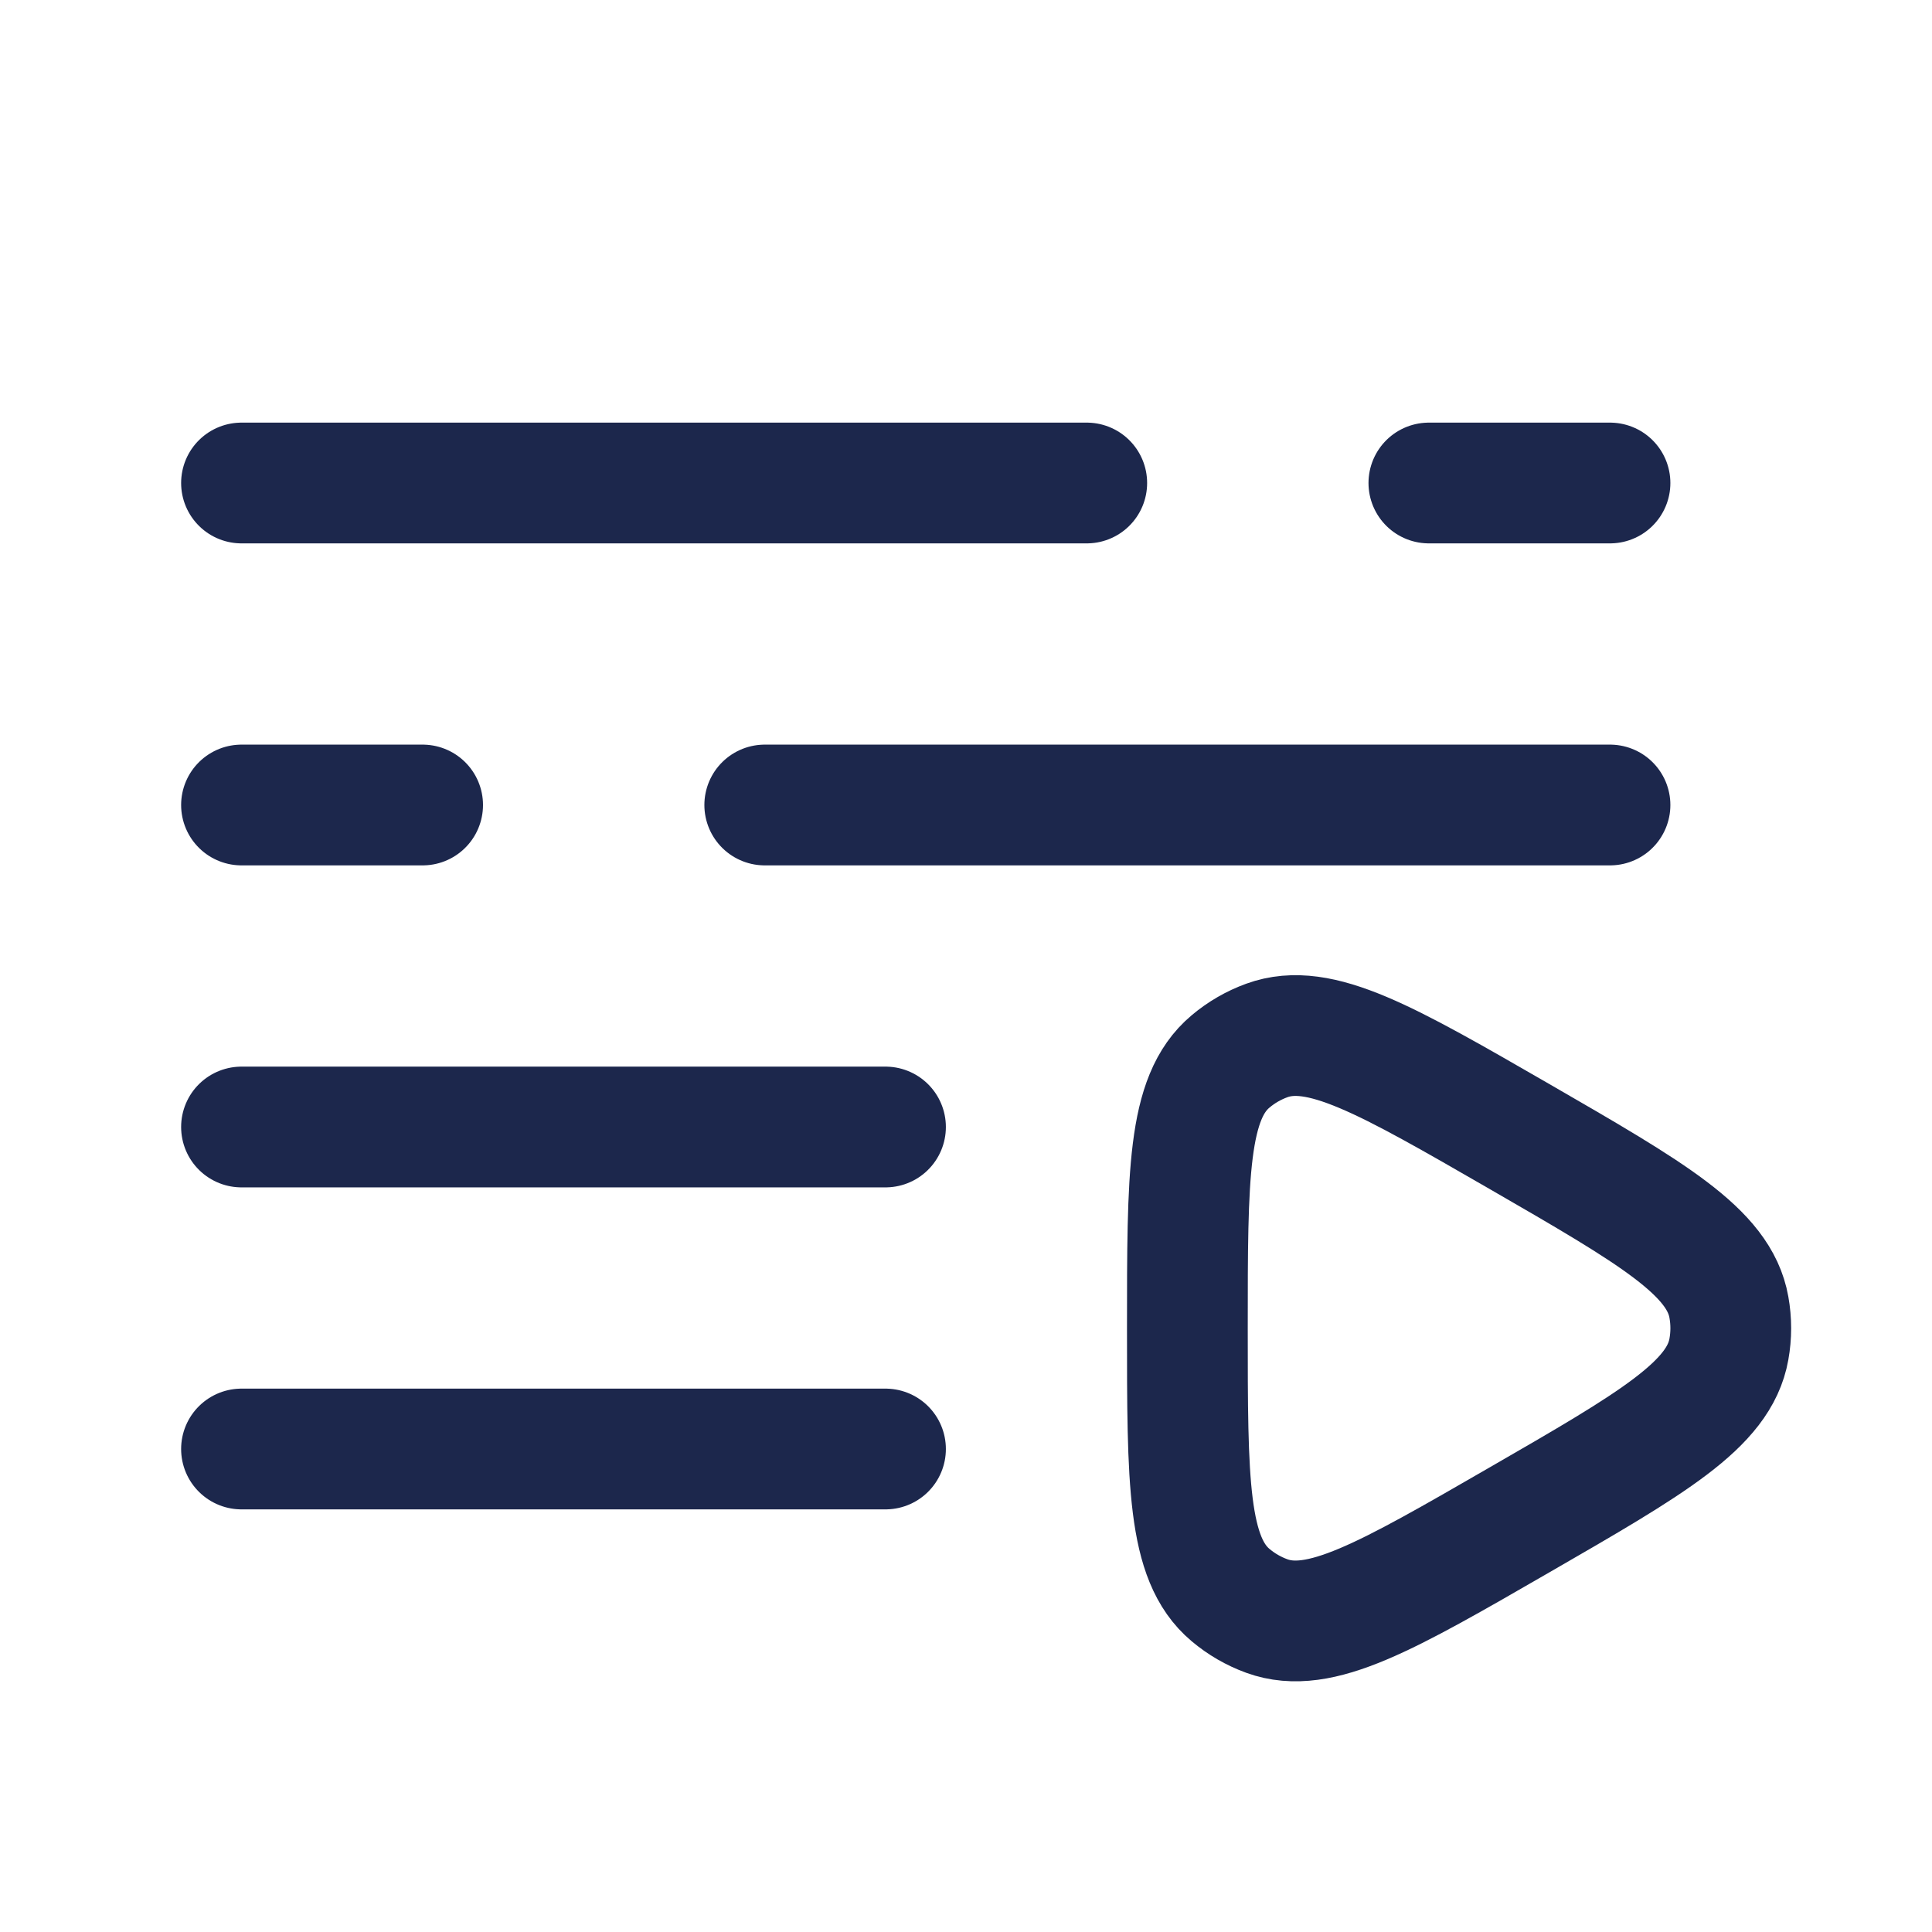
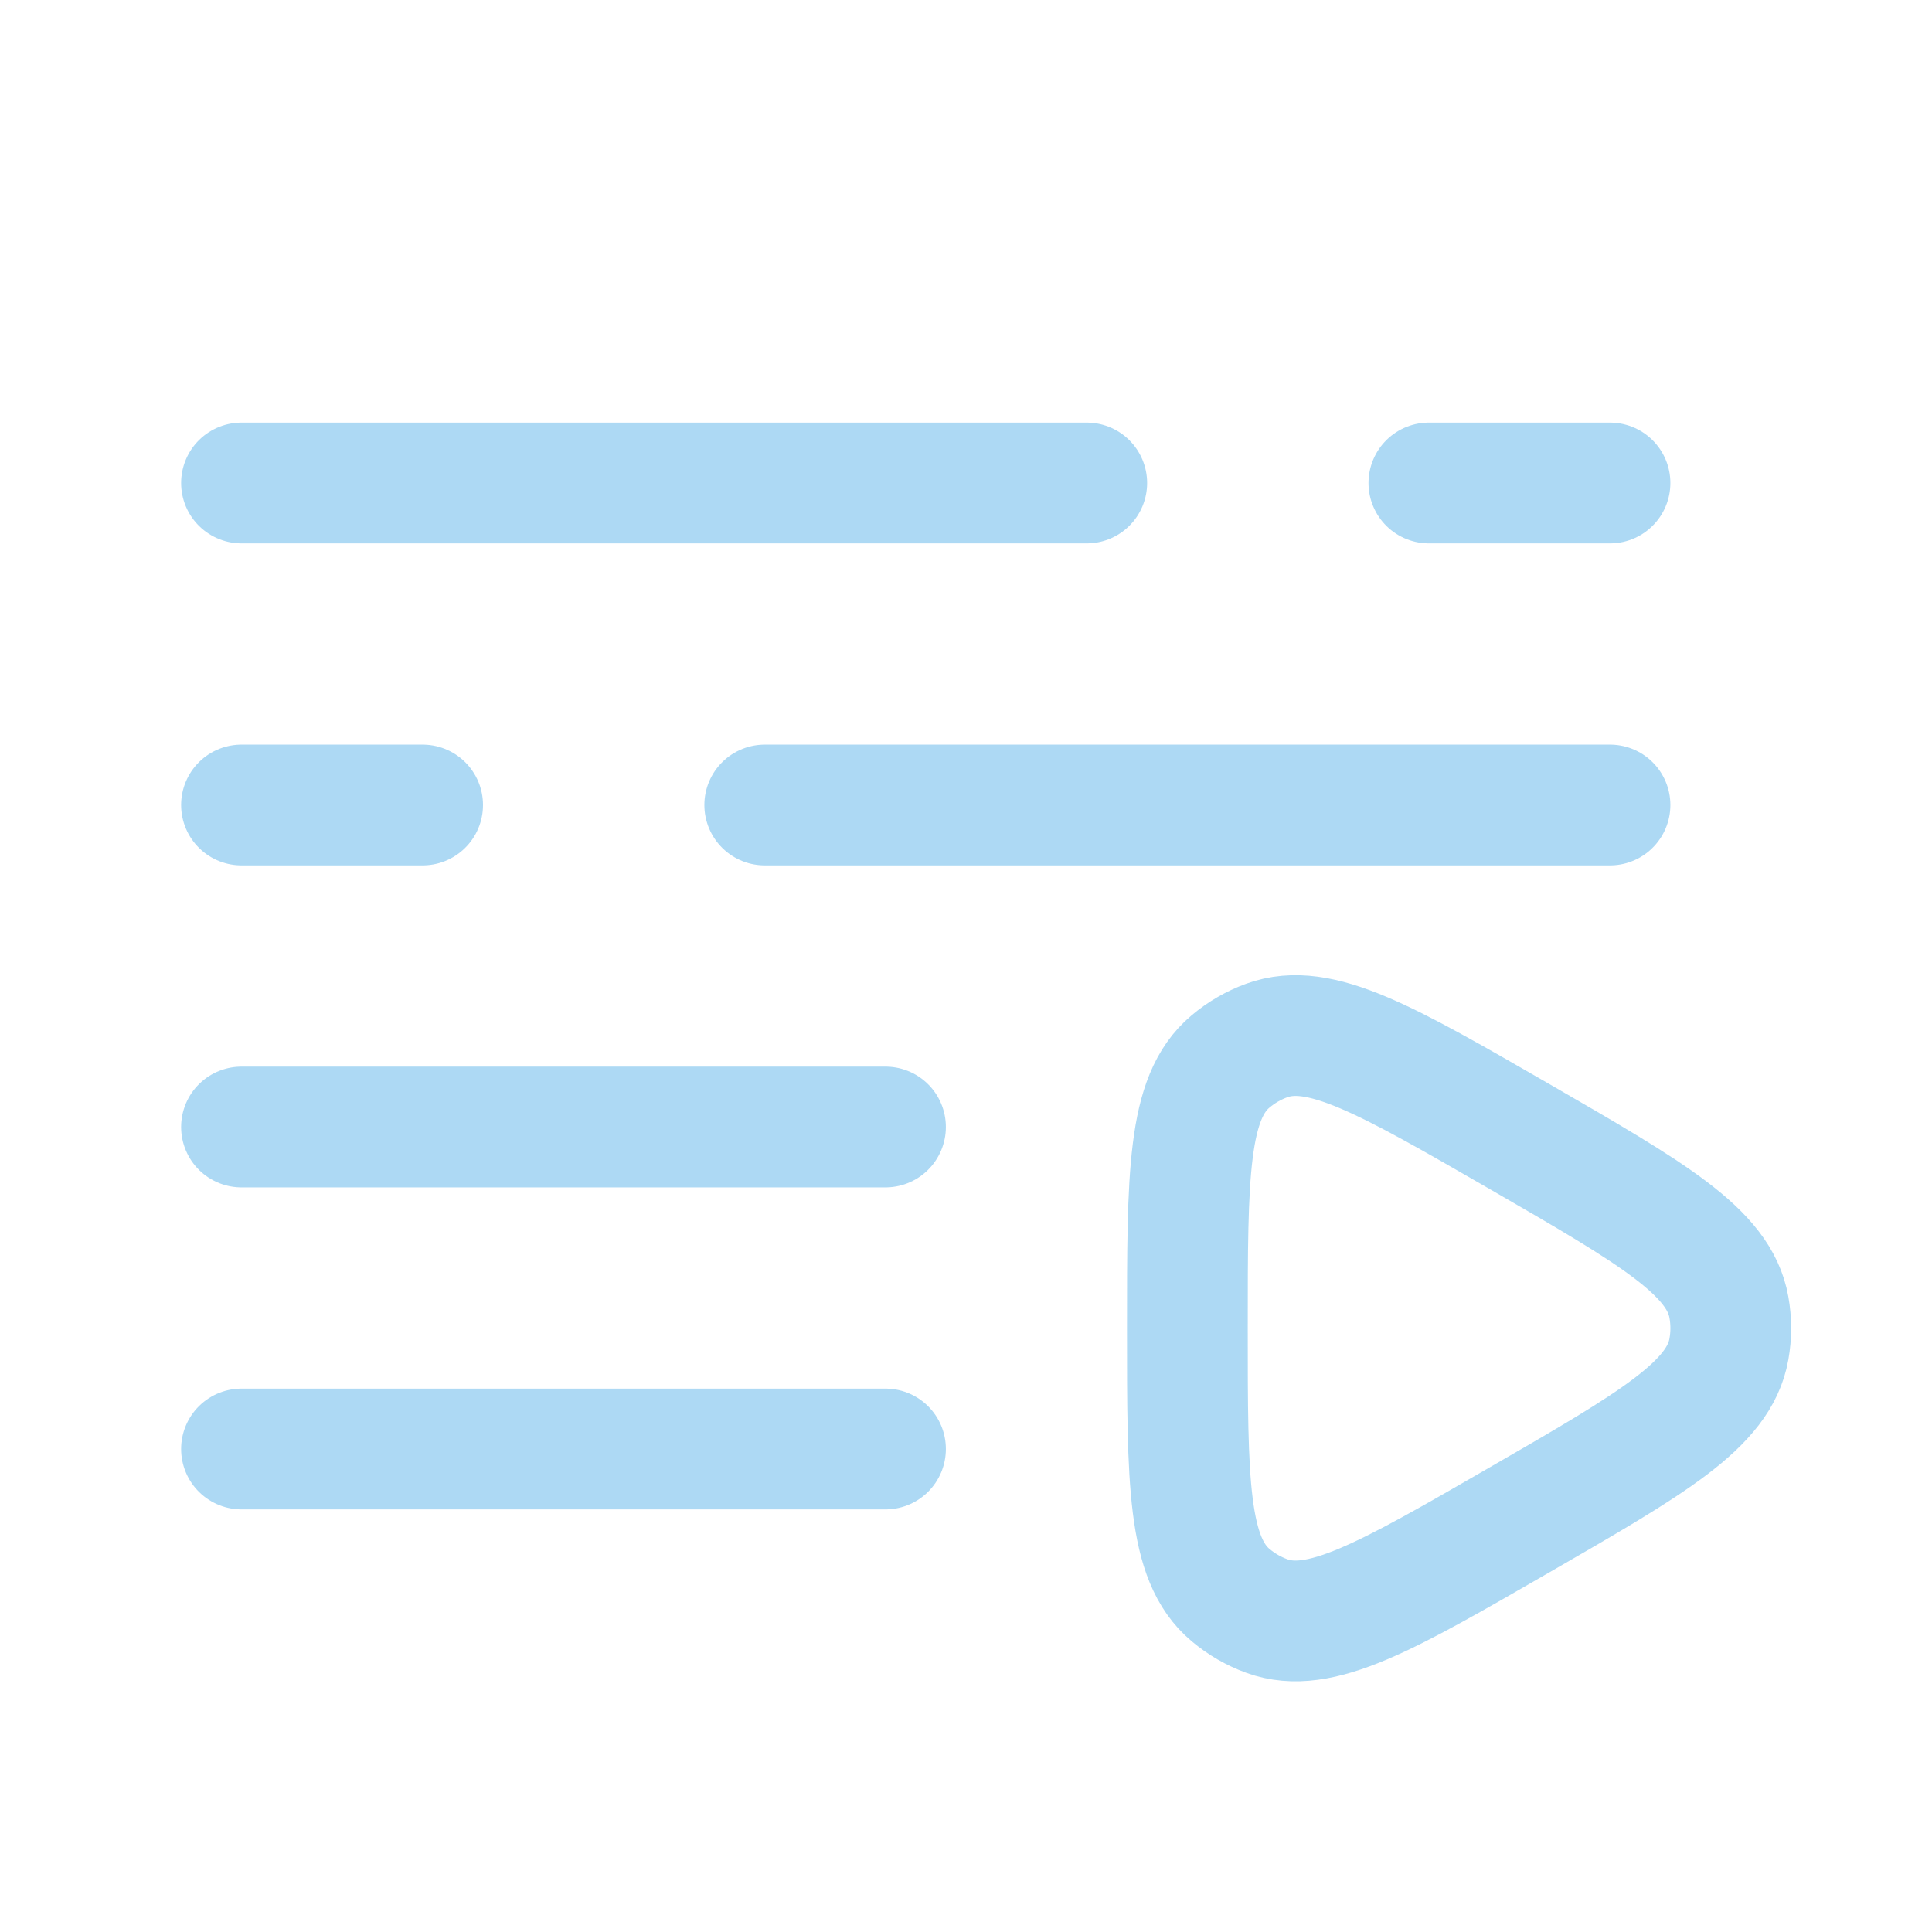
<svg xmlns="http://www.w3.org/2000/svg" width="800px" height="800px" viewBox="0 0 24 24" fill="none">
-   <path d="M11 14L3 14" stroke="#1C274C" stroke-width="1.5" stroke-linecap="round" />
-   <path d="M11 18H3" stroke="#1C274C" stroke-width="1.5" stroke-linecap="round" />
-   <path d="M18.875 14.118C20.529 15.073 21.356 15.551 21.477 16.239C21.508 16.412 21.508 16.588 21.477 16.76C21.356 17.449 20.529 17.927 18.875 18.881C17.221 19.836 16.394 20.314 15.737 20.075C15.572 20.015 15.42 19.927 15.286 19.814C14.75 19.364 14.75 18.41 14.75 16.5C14.75 14.59 14.75 13.635 15.286 13.186C15.42 13.073 15.572 12.985 15.737 12.925C16.394 12.686 17.221 13.164 18.875 14.118Z" stroke="#1C274C" stroke-width="1.5" />
-   <path d="M3 6L13.5 6M20 6L17.75 6" stroke="#1C274C" stroke-width="1.5" stroke-linecap="round" />
-   <path d="M20 10L9.5 10M3 10H5.25" stroke="#1C274C" stroke-width="1.5" stroke-linecap="round" />
+   <path d="M11 14L3 14" stroke="#ADD9F4" stroke-width="1.5" stroke-linecap="round" />
+   <path d="M11 18H3" stroke="#ADD9F4" stroke-width="1.5" stroke-linecap="round" />
+   <path d="M18.875 14.118C20.529 15.073 21.356 15.551 21.477 16.239C21.508 16.412 21.508 16.588 21.477 16.76C21.356 17.449 20.529 17.927 18.875 18.881C17.221 19.836 16.394 20.314 15.737 20.075C15.572 20.015 15.42 19.927 15.286 19.814C14.75 19.364 14.75 18.41 14.75 16.5C14.75 14.59 14.75 13.635 15.286 13.186C15.42 13.073 15.572 12.985 15.737 12.925C16.394 12.686 17.221 13.164 18.875 14.118Z" stroke="#ADD9F4" stroke-width="1.5" />
+   <path d="M3 6L13.5 6M20 6L17.75 6" stroke="#ADD9F4" stroke-width="1.5" stroke-linecap="round" />
+   <path d="M20 10L9.5 10M3 10H5.25" stroke="#ADD9F4" stroke-width="1.5" stroke-linecap="round" />
</svg>
